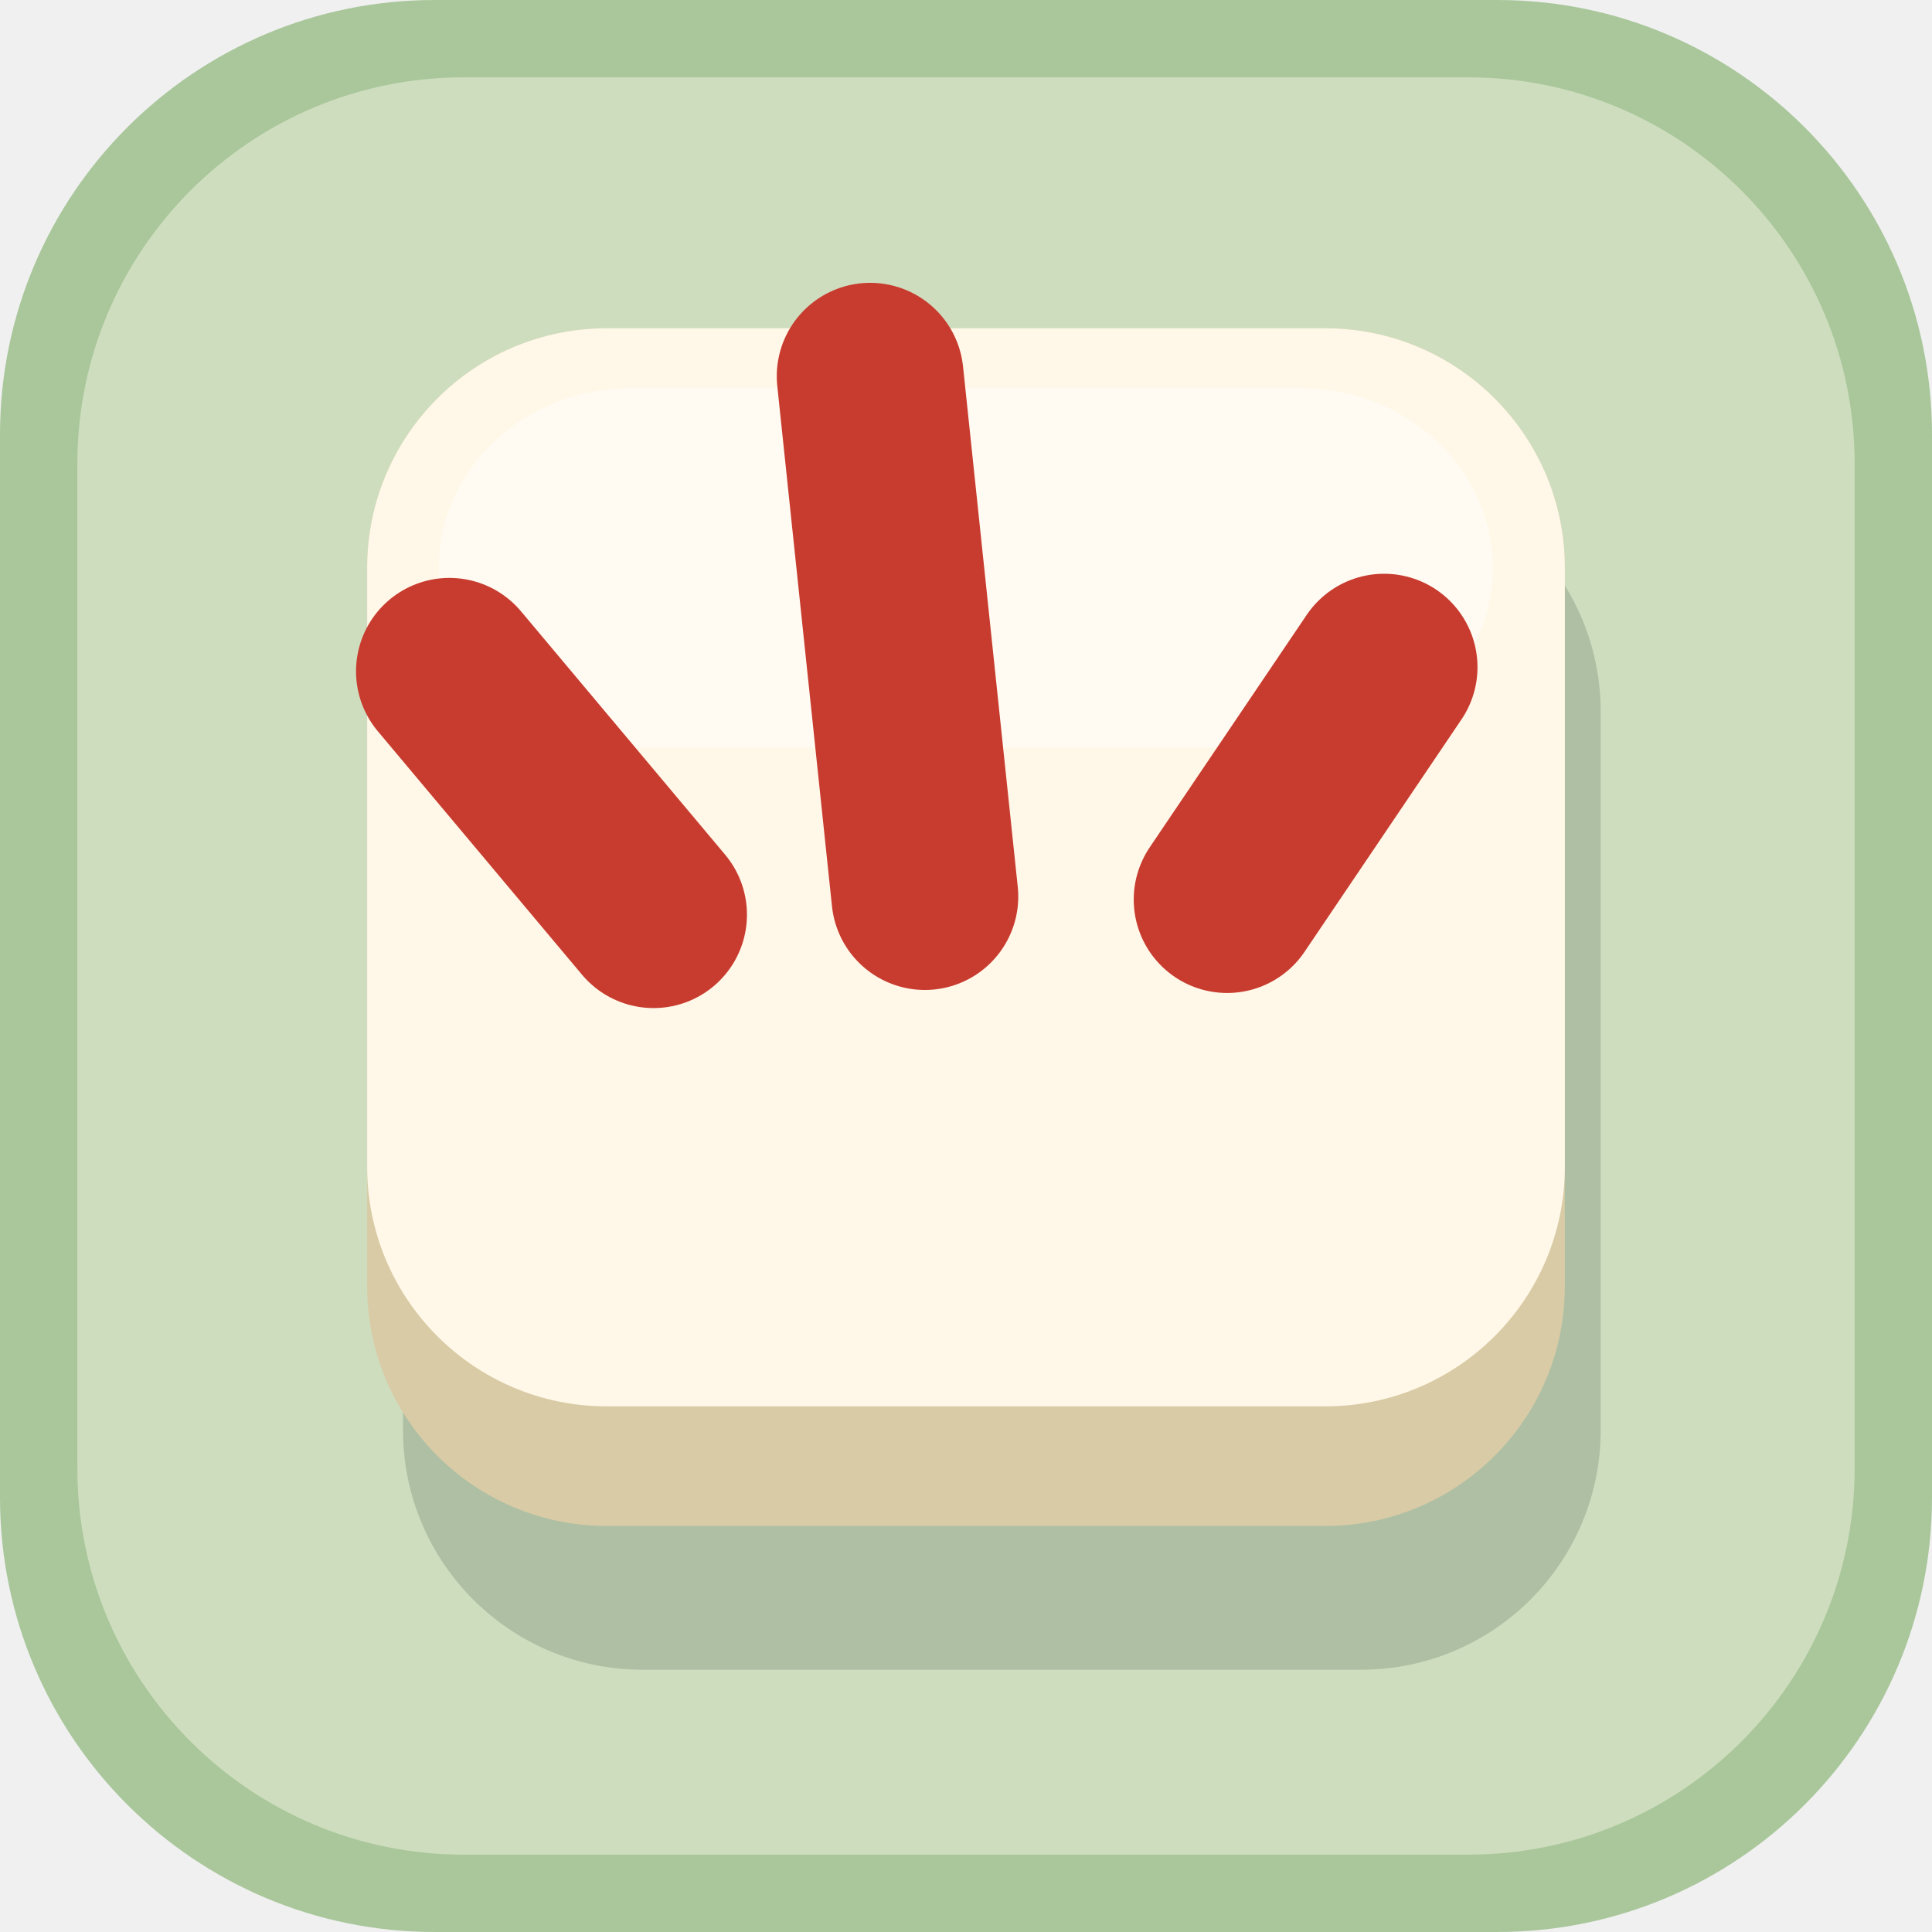
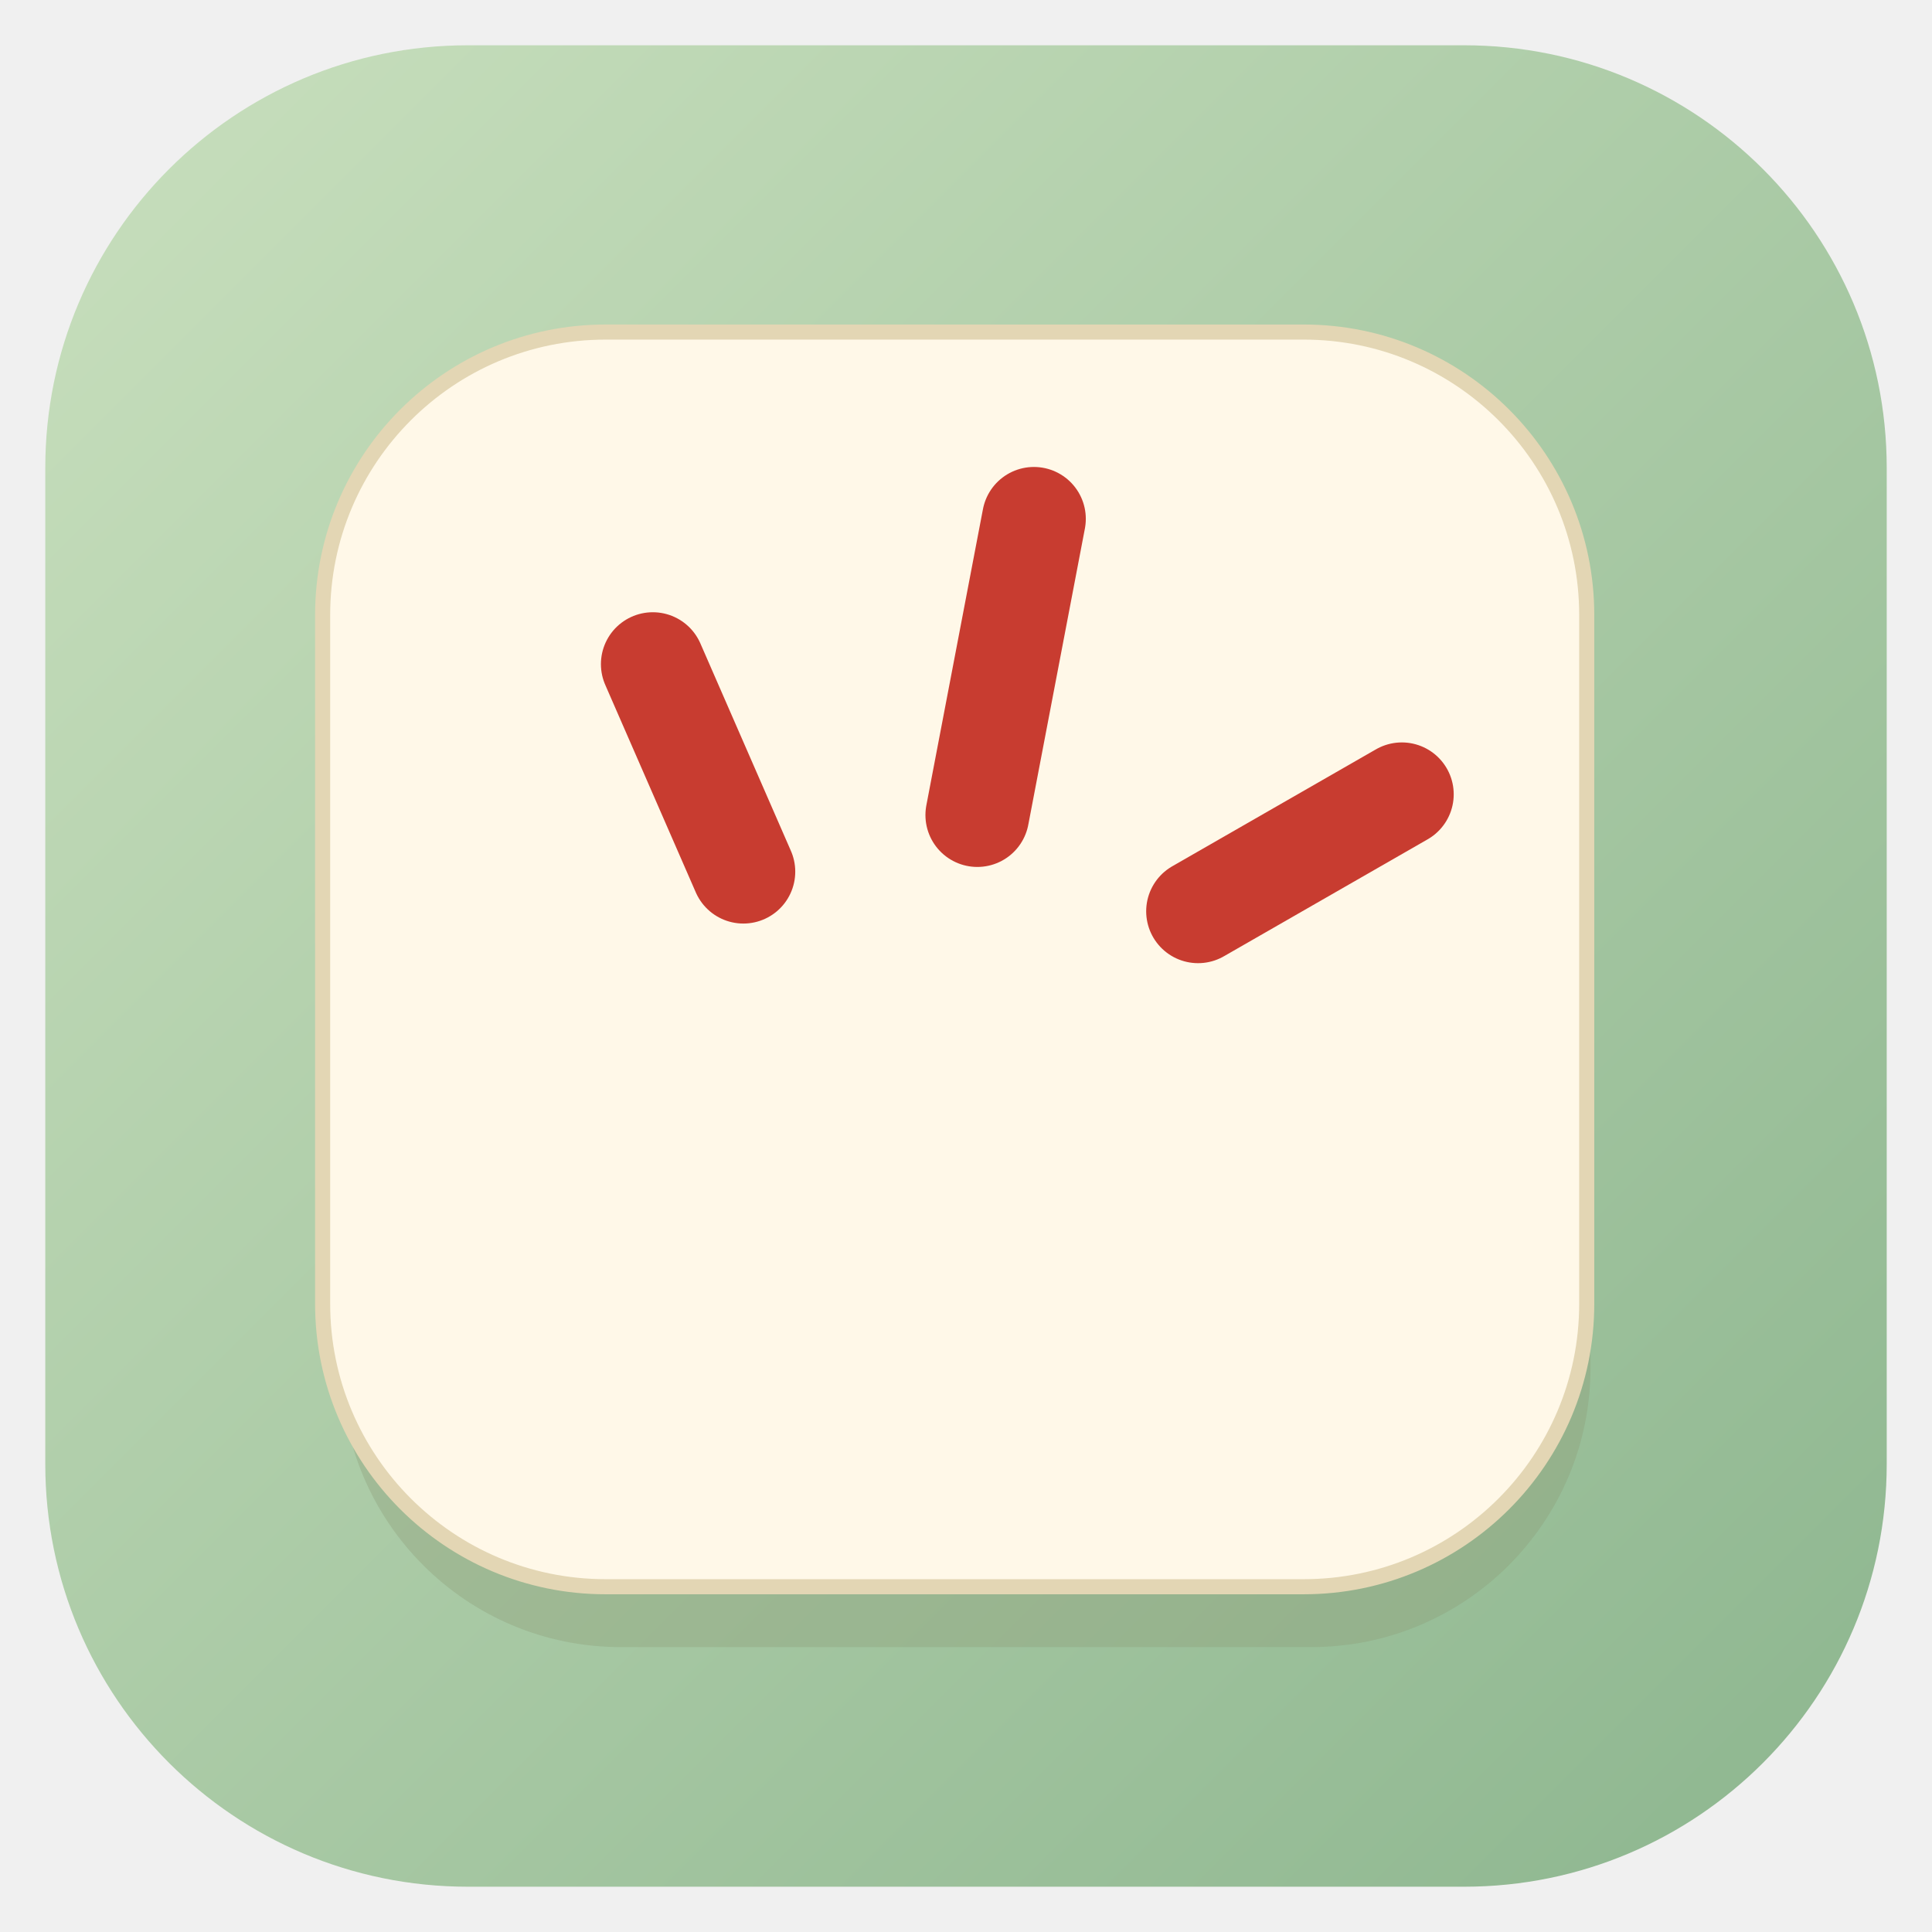
- <svg xmlns="http://www.w3.org/2000/svg" viewBox="0 0 512 512" role="img" aria-label="Equacross">
-   <rect width="512" height="512" rx="115.2" fill="#A9C79B" />
-   <rect x="20.5" y="20.5" width="471.0" height="471.0" rx="102.4" fill="#CFDDBF" />
-   <g transform="rotate(0 256.0 245.8)">
-     <rect x="106.8" y="125.1" width="317.4" height="317.4" rx="63.5" fill="#193B2C" fill-opacity="0.18" />
-     <rect x="97.3" y="87.0" width="317.4" height="317.4" rx="63.5" fill="#D9CBA6" />
-     <rect x="97.3" y="87.0" width="317.4" height="285.7" rx="63.5" fill="#FFF8E8" />
-     <rect x="116.3" y="102.9" width="279.3" height="95.2" rx="50.8" fill="#FFFFFF" fill-opacity="0.45" />
-   </g>
-   <g stroke="#C83C30" stroke-width="49.5" stroke-linecap="round" fill="none">
-     <line x1="173.2" y1="242.4" x2="119.1" y2="177.9" />
-     <line x1="245.1" y1="237.6" x2="230.6" y2="99.7" />
-     <line x1="325.2" y1="238.4" x2="366.8" y2="176.8" />
+ <svg xmlns="http://www.w3.org/2000/svg" role="img" aria-label="Equacross" viewBox="0 0 1024 1024">
+   <defs>
+     <linearGradient id="g" x1="0" y1="0" x2="1" y2="1">
+       <stop stop-color="#c8dfbd" />
+       <stop offset="1" stop-color="#8db68f" />
+     </linearGradient>
+   </defs>
+   <rect x="24" y="24" width="976" height="976" rx="224" fill="url(#g)" />
+   <rect x="181" y="218" width="662" height="655" rx="148" fill="#8b9b76" opacity=".35" />
+   <rect x="171" y="176" width="670" height="665" rx="150" fill="#FFF8E8" stroke="#e3d6b4" stroke-width="8" />
+   <g stroke="#C83C30" stroke-width="55" stroke-linecap="round">
+     <path d="M394 462l-48 -110" />
+     <path d="M518 432l30 -157" />
+     <path d="M635 483l108 -62" />
  </g>
</svg>
